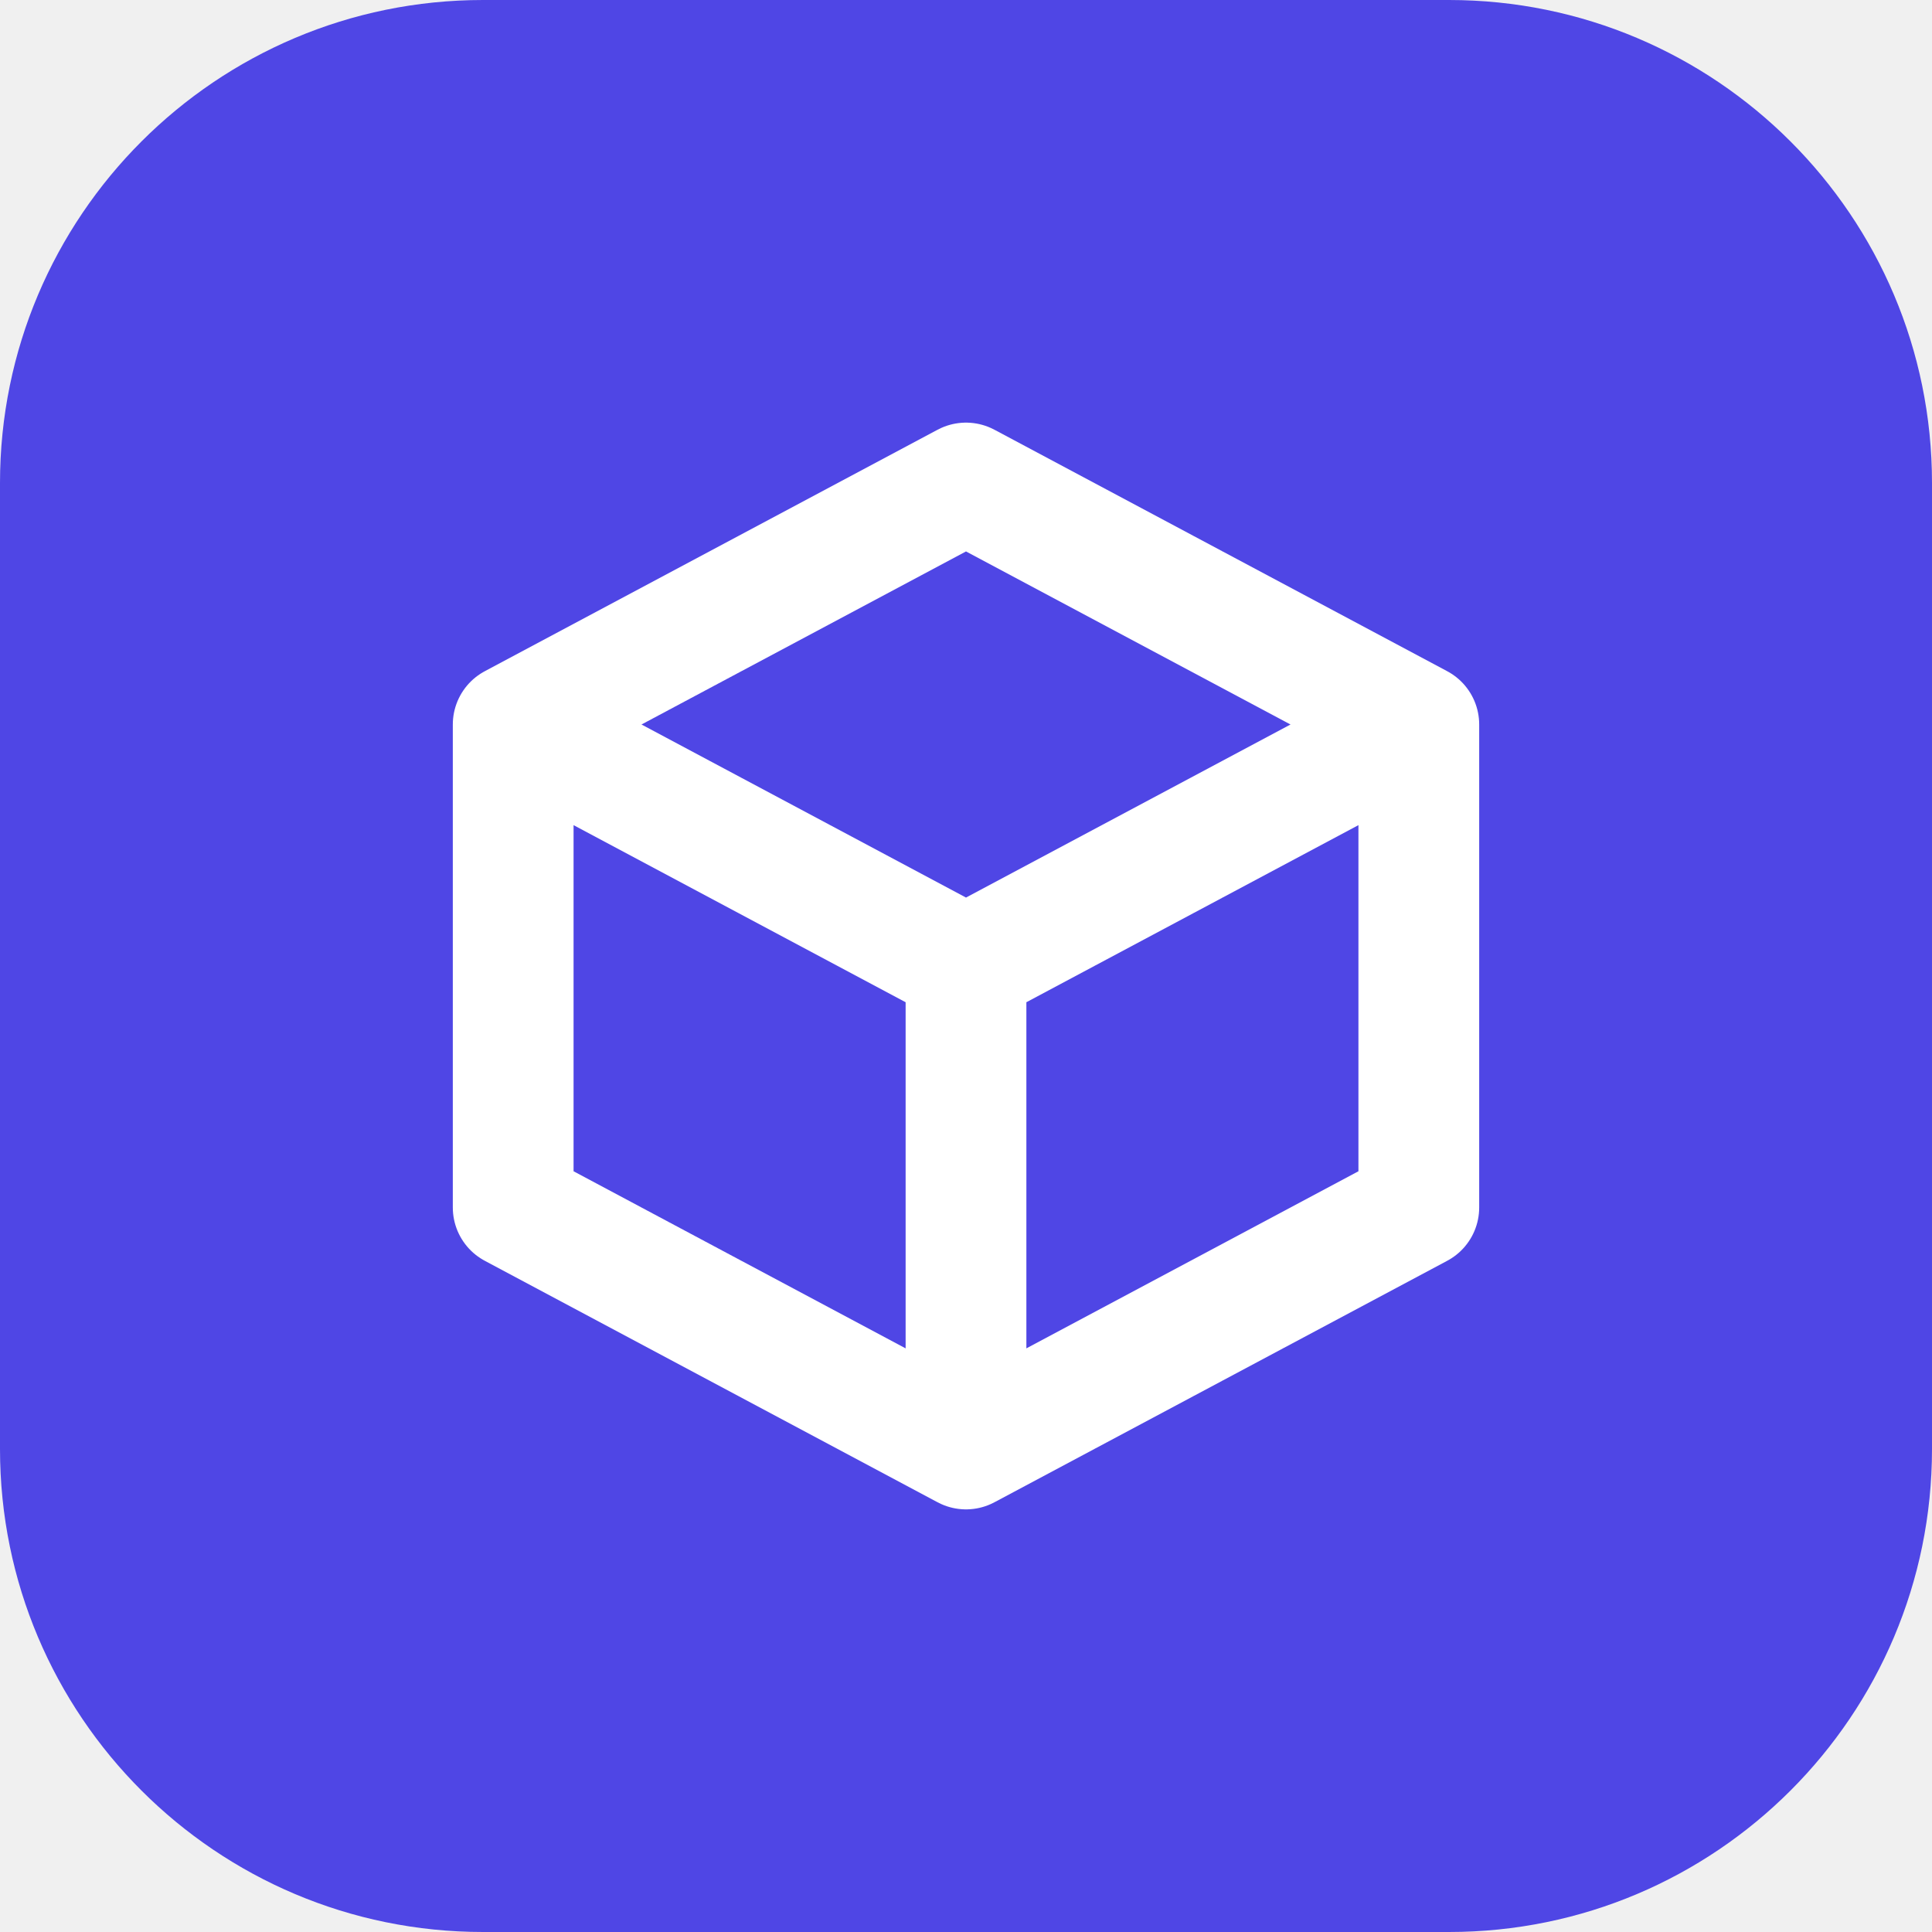
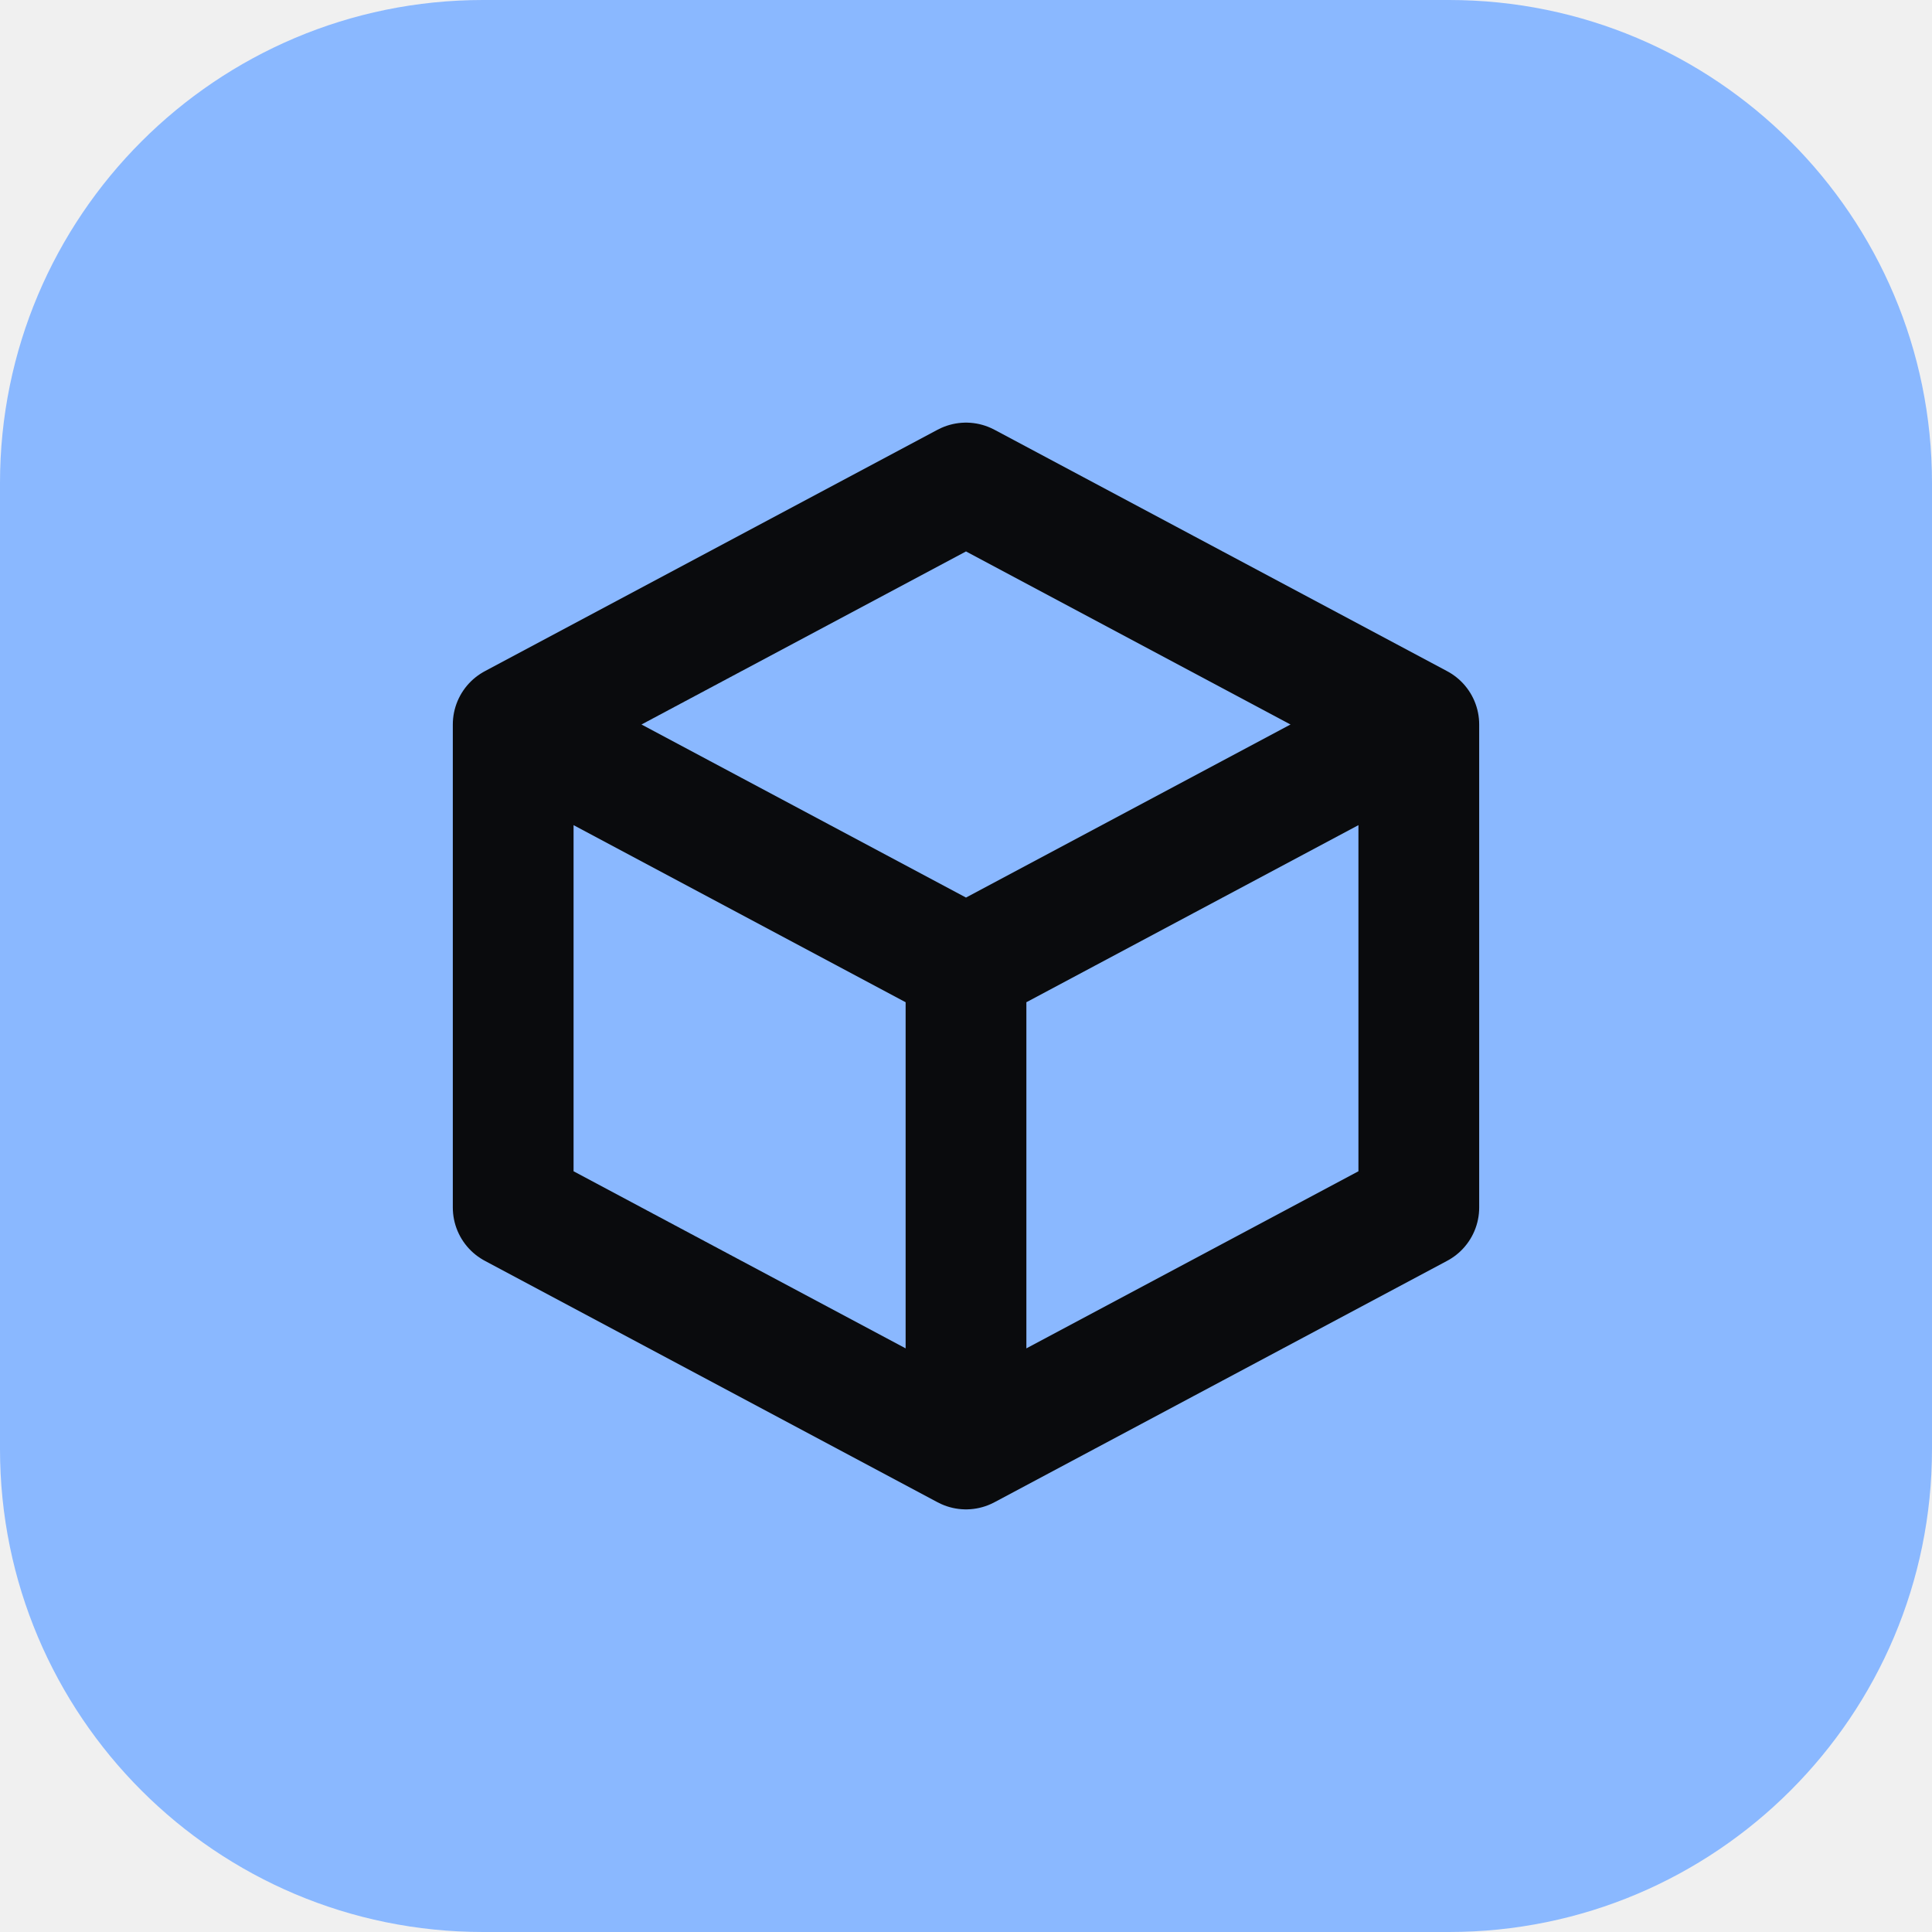
<svg xmlns="http://www.w3.org/2000/svg" viewBox="0 0 64 64">
-   <rect width="64" height="64" rx="16" fill="#4f46e5" />
-   <path d="M17 24 32 16l15 8v16L32 48 17 40V24Zm0 0 15 8 15-8M32 32v16" fill="none" stroke="white" stroke-width="4" stroke-linejoin="round" />
+   <rect width="64" height="64" rx="16" fill="#8ab8ff" />
+   <path d="M17 24 32 16l15 8v16L32 48 17 40V24Zm0 0 15 8 15-8M32 32v16" fill="none" stroke="#0a0b0d" stroke-width="4" stroke-linejoin="round" />
</svg>
